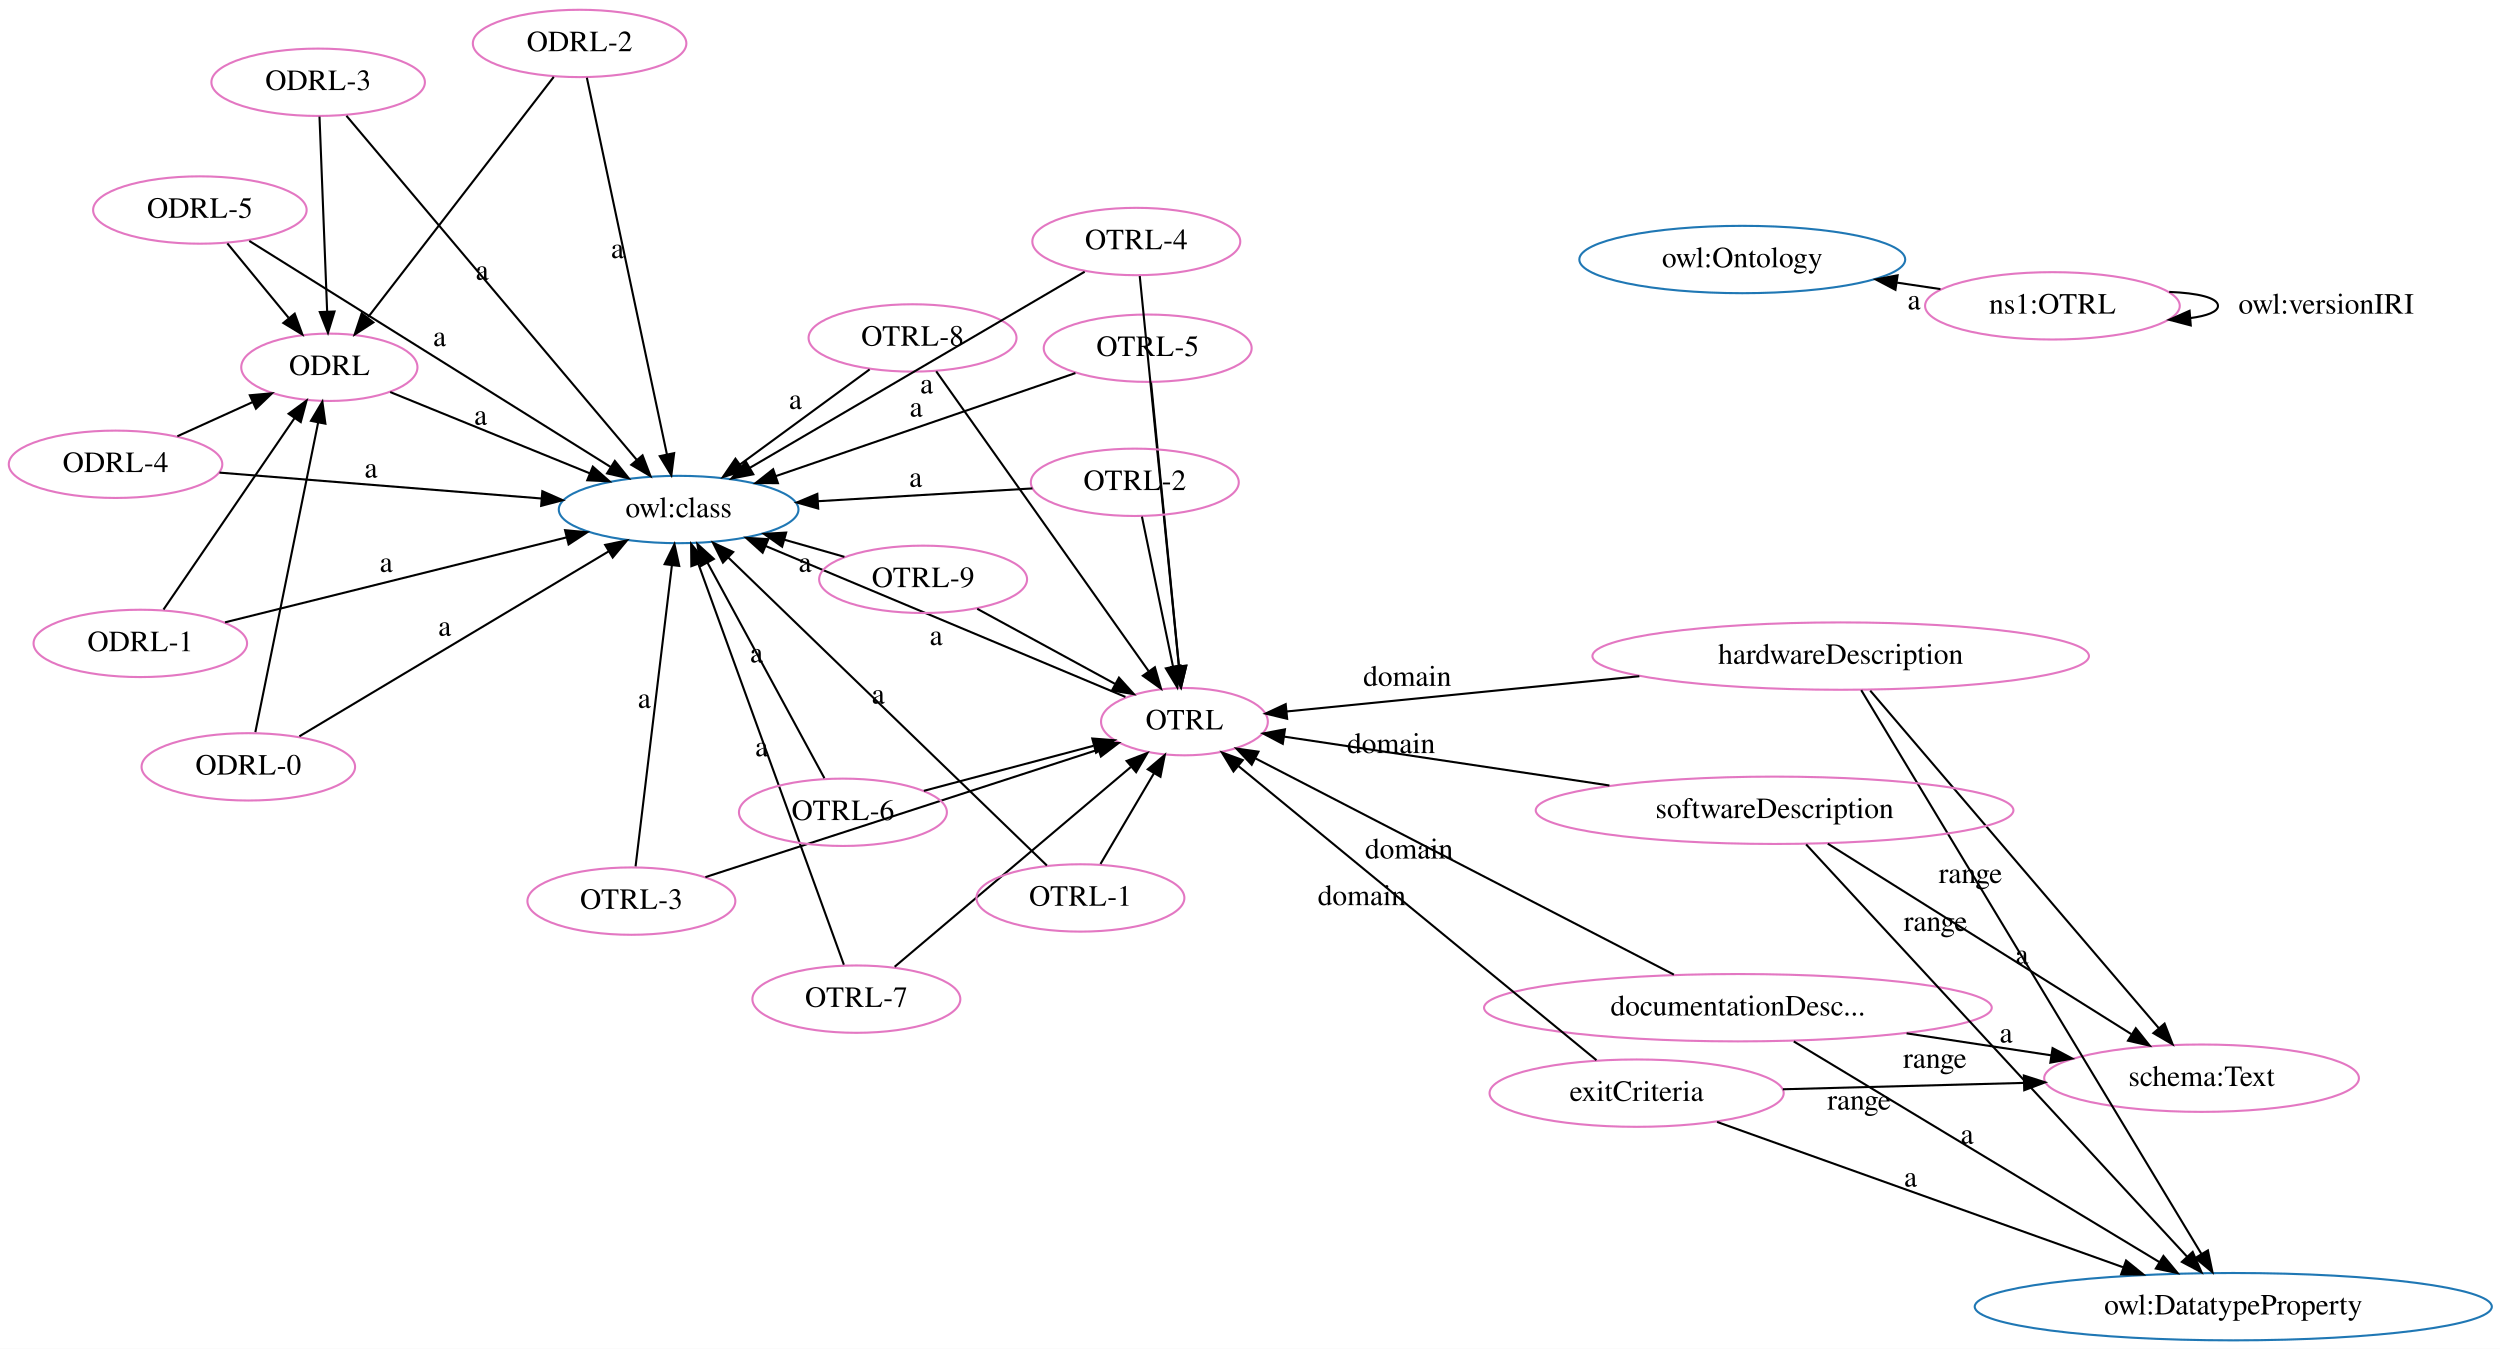
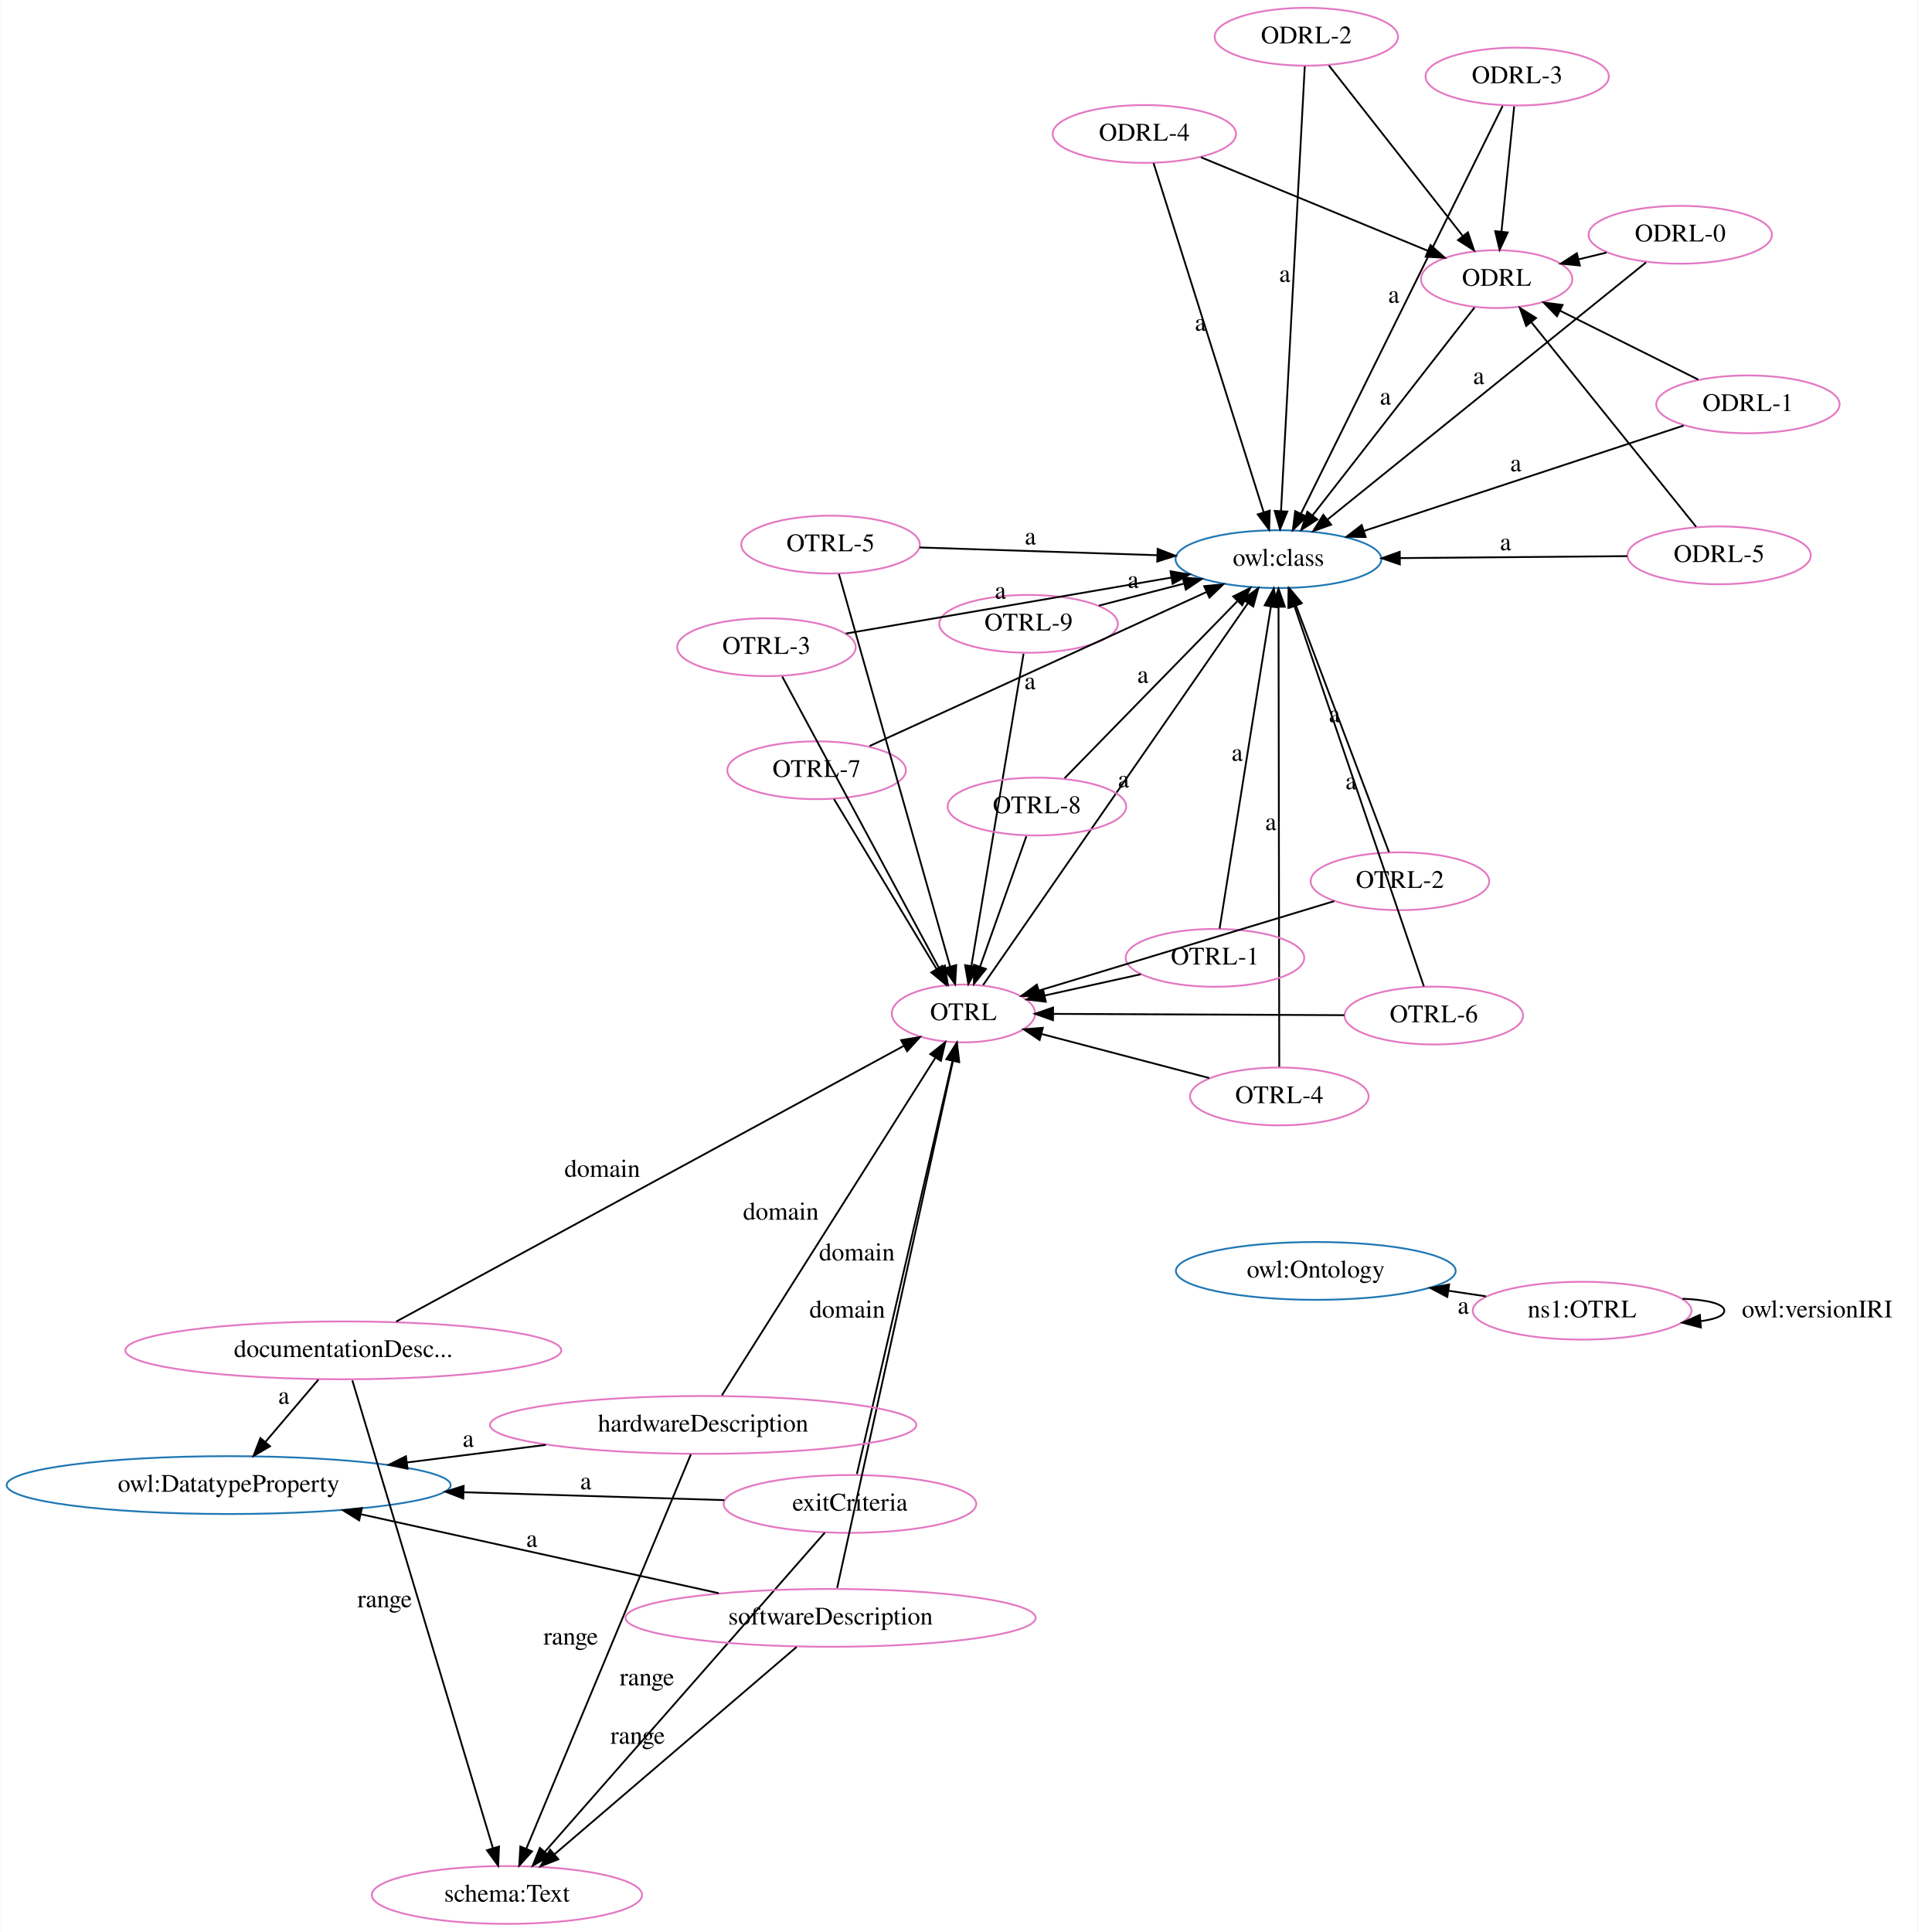
- <svg xmlns="http://www.w3.org/2000/svg" width="1190pt" height="642pt" viewBox="0.00 0.00 1190.00 642.00">
-   <g id="graph0" class="graph" transform="scale(1 1) rotate(0) translate(4 638)">
-     <polygon fill="white" stroke="transparent" points="-4,4 -4,-638 1186,-638 1186,4 -4,4" />
+ <svg xmlns="http://www.w3.org/2000/svg" width="1063pt" height="1071pt" viewBox="0.00 0.00 1062.76 1071.00">
+   <g id="graph0" class="graph" transform="scale(1 1) rotate(0) translate(4 1067)">
+     <polygon fill="white" stroke="transparent" points="-4,4 -4,-1067 1058.76,-1067 1058.76,4 -4,4" />
    <g id="node1" class="node">
-       <ellipse fill="none" stroke="#1f77b4" cx="319.03" cy="-395.47" rx="57.05" ry="16.03" />
-       <text text-anchor="middle" x="319.03" y="-391.77" font-family="Times,serif" font-size="14.00">owl:class</text>
+       <ellipse fill="none" stroke="#e377c2" cx="529.98" cy="-505.18" rx="39.7" ry="16.03" />
+       <text text-anchor="middle" x="529.98" y="-501.48" font-family="Times,serif" font-size="14.00">OTRL</text>
    </g>
    <g id="node2" class="node">
-       <ellipse fill="none" stroke="#1f77b4" cx="1059.04" cy="-16.02" rx="123.07" ry="16.03" />
-       <text text-anchor="middle" x="1059.04" y="-12.32" font-family="Times,serif" font-size="14.00">owl:DatatypeProperty</text>
+       <ellipse fill="none" stroke="#1f77b4" cx="704.62" cy="-757.04" rx="57.05" ry="16.03" />
+       <text text-anchor="middle" x="704.62" y="-753.34" font-family="Times,serif" font-size="14.00">owl:class</text>
+     </g>
+     <g id="edge16" class="edge">
+       <path fill="none" stroke="black" d="M540.9,-520.94C570.42,-563.51 651.93,-681.06 687.57,-732.46" />
+       <polygon fill="black" stroke="black" points="684.9,-734.74 693.47,-740.97 690.65,-730.75 684.9,-734.74" />
+       <text text-anchor="middle" x="618.74" y="-630.5" font-family="Times,serif" font-size="14.00">a</text>
    </g>
    <g id="node3" class="node">
-       <ellipse fill="none" stroke="#1f77b4" cx="825.32" cy="-514.47" rx="77.56" ry="16.03" />
-       <text text-anchor="middle" x="825.32" y="-510.77" font-family="Times,serif" font-size="14.00">owl:Ontology</text>
+       <ellipse fill="none" stroke="#1f77b4" cx="122.65" cy="-243.74" rx="123.07" ry="16.03" />
+       <text text-anchor="middle" x="122.65" y="-240.04" font-family="Times,serif" font-size="14.00">owl:DatatypeProperty</text>
    </g>
    <g id="node4" class="node">
-       <ellipse fill="none" stroke="#e377c2" cx="152.77" cy="-463.17" rx="41.94" ry="16.03" />
-       <text text-anchor="middle" x="152.77" y="-459.47" font-family="Times,serif" font-size="14.00">ODRL</text>
+       <ellipse fill="none" stroke="#e377c2" cx="825.58" cy="-912.27" rx="41.94" ry="16.03" />
+       <text text-anchor="middle" x="825.58" y="-908.57" font-family="Times,serif" font-size="14.00">ODRL</text>
+     </g>
+     <g id="edge14" class="edge">
+       <path fill="none" stroke="black" d="M813.31,-896.53C792.14,-869.36 748.6,-813.48 723.53,-781.31" />
+       <polygon fill="black" stroke="black" points="726.19,-779.02 717.28,-773.29 720.66,-783.32 726.19,-779.02" />
+       <text text-anchor="middle" x="763.92" y="-842.72" font-family="Times,serif" font-size="14.00">a</text>
+     </g>
+     <g id="node5" class="node">
+       <ellipse fill="none" stroke="#1f77b4" cx="725.32" cy="-362.47" rx="77.56" ry="16.03" />
+       <text text-anchor="middle" x="725.32" y="-358.77" font-family="Times,serif" font-size="14.00">owl:Ontology</text>
+     </g>
+     <g id="node6" class="node">
+       <ellipse fill="none" stroke="#e377c2" cx="467.08" cy="-233.29" rx="70.01" ry="16.03" />
+       <text text-anchor="middle" x="467.08" y="-229.59" font-family="Times,serif" font-size="14.00">exitCriteria</text>
+     </g>
+     <g id="edge29" class="edge">
+       <path fill="none" stroke="black" d="M470.92,-249.89C481.49,-295.6 511.1,-423.59 523.93,-479.03" />
+       <polygon fill="black" stroke="black" points="520.52,-479.85 526.19,-488.8 527.34,-478.27 520.52,-479.85" />
+       <text text-anchor="middle" x="470.92" y="-368.26" font-family="Times,serif" font-size="14.00">domain</text>
+     </g>
+     <g id="edge1" class="edge">
+       <path fill="none" stroke="black" d="M397.38,-235.41C355.91,-236.67 301.97,-238.3 252.88,-239.79" />
+       <polygon fill="black" stroke="black" points="252.7,-236.29 242.81,-240.1 252.91,-243.29 252.7,-236.29" />
+       <text text-anchor="middle" x="320.63" y="-241.4" font-family="Times,serif" font-size="14.00">a</text>
+     </g>
+     <g id="node8" class="node">
+       <ellipse fill="none" stroke="#e377c2" cx="276.93" cy="-16.53" rx="74.91" ry="16.03" />
+       <text text-anchor="middle" x="276.93" y="-12.83" font-family="Times,serif" font-size="14.00">schema:Text</text>
+     </g>
+     <g id="edge9" class="edge">
+       <path fill="none" stroke="black" d="M453.1,-217.36C420.08,-179.71 337.09,-85.11 297.97,-40.51" />
+       <polygon fill="black" stroke="black" points="300.42,-38 291.19,-32.79 295.16,-42.61 300.42,-38" />
+       <text text-anchor="middle" x="354.53" y="-132.73" font-family="Times,serif" font-size="14.00">range</text>
+     </g>
+     <g id="node7" class="node">
+       <ellipse fill="none" stroke="#e377c2" cx="927.37" cy="-936.85" rx="50.82" ry="16.03" />
+       <text text-anchor="middle" x="927.37" y="-933.15" font-family="Times,serif" font-size="14.00">ODRL-0</text>
+     </g>
+     <g id="edge2" class="edge">
+       <path fill="none" stroke="black" d="M908.38,-921.52C868.86,-889.62 777.66,-816 731.88,-779.04" />
+       <polygon fill="black" stroke="black" points="733.86,-776.14 723.88,-772.59 729.46,-781.59 733.86,-776.14" />
+       <text text-anchor="middle" x="815.63" y="-854.08" font-family="Times,serif" font-size="14.00">a</text>
+     </g>
+     <g id="edge22" class="edge">
+       <path fill="none" stroke="black" d="M886.55,-926.99C881.43,-925.76 876.16,-924.49 870.98,-923.23" />
+       <polygon fill="black" stroke="black" points="871.69,-919.81 861.15,-920.86 870.05,-926.61 871.69,-919.81" />
+     </g>
+     <g id="node9" class="node">
+       <ellipse fill="none" stroke="#e377c2" cx="705.1" cy="-459.19" rx="49.49" ry="16.03" />
+       <text text-anchor="middle" x="705.1" y="-455.49" font-family="Times,serif" font-size="14.00">OTRL-4</text>
+     </g>
+     <g id="edge37" class="edge">
+       <path fill="none" stroke="black" d="M666.23,-469.4C638.65,-476.64 601.62,-486.37 573.12,-493.85" />
+       <polygon fill="black" stroke="black" points="572.21,-490.47 563.42,-496.4 573.99,-497.24 572.21,-490.47" />
+     </g>
+     <g id="edge3" class="edge">
+       <path fill="none" stroke="black" d="M705.07,-475.63C704.99,-524.65 704.76,-670.16 704.66,-730.43" />
+       <polygon fill="black" stroke="black" points="701.16,-730.65 704.65,-740.65 708.16,-730.66 701.16,-730.65" />
+       <text text-anchor="middle" x="700.37" y="-606.83" font-family="Times,serif" font-size="14.00">a</text>
+     </g>
+     <g id="node10" class="node">
+       <ellipse fill="none" stroke="#e377c2" cx="669.42" cy="-536.01" rx="49.49" ry="16.03" />
+       <text text-anchor="middle" x="669.42" y="-532.31" font-family="Times,serif" font-size="14.00">OTRL-1</text>
+     </g>
+     <g id="edge13" class="edge">
+       <path fill="none" stroke="black" d="M628.33,-526.93C611.54,-523.21 592.07,-518.91 574.91,-515.12" />
+       <polygon fill="black" stroke="black" points="575.63,-511.69 565.11,-512.95 574.12,-518.53 575.63,-511.69" />
+     </g>
+     <g id="edge27" class="edge">
+       <path fill="none" stroke="black" d="M672,-552.26C678.03,-590.1 693.05,-684.38 700.41,-730.62" />
+       <polygon fill="black" stroke="black" points="697,-731.44 702.03,-740.76 703.91,-730.34 697,-731.44" />
+       <text text-anchor="middle" x="681.71" y="-645.24" font-family="Times,serif" font-size="14.00">a</text>
+     </g>
+     <g id="node11" class="node">
+       <ellipse fill="none" stroke="#e377c2" cx="964.88" cy="-842.85" rx="50.82" ry="16.03" />
+       <text text-anchor="middle" x="964.88" y="-839.15" font-family="Times,serif" font-size="14.00">ODRL-1</text>
+     </g>
+     <g id="edge28" class="edge">
+       <path fill="none" stroke="black" d="M929.24,-831.09C883.3,-815.95 803.26,-789.56 752.17,-772.72" />
+       <polygon fill="black" stroke="black" points="752.95,-769.29 742.36,-769.48 750.76,-775.94 752.95,-769.29" />
+       <text text-anchor="middle" x="836.2" y="-805.71" font-family="Times,serif" font-size="14.00">a</text>
+     </g>
+     <g id="edge45" class="edge">
+       <path fill="none" stroke="black" d="M937.36,-856.56C915.38,-867.52 884.43,-882.94 860.67,-894.78" />
+       <polygon fill="black" stroke="black" points="859.02,-891.69 851.63,-899.29 862.14,-897.96 859.02,-891.69" />
+     </g>
+     <g id="node12" class="node">
+       <ellipse fill="none" stroke="#e377c2" cx="566.09" cy="-721.17" rx="49.49" ry="16.03" />
+       <text text-anchor="middle" x="566.09" y="-717.47" font-family="Times,serif" font-size="14.00">OTRL-9</text>
+     </g>
+     <g id="edge17" class="edge">
+       <path fill="none" stroke="black" d="M563.31,-704.58C557.08,-667.27 541.9,-576.49 534.37,-531.44" />
+       <polygon fill="black" stroke="black" points="537.81,-530.82 532.71,-521.53 530.91,-531.97 537.81,-530.82" />
+     </g>
+     <g id="edge31" class="edge">
+       <path fill="none" stroke="black" d="M605.04,-731.26C619.62,-735.03 636.42,-739.38 652.03,-743.42" />
+       <polygon fill="black" stroke="black" points="651.51,-746.9 662.07,-746.02 653.27,-740.13 651.51,-746.9" />
+       <text text-anchor="middle" x="624.04" y="-741.14" font-family="Times,serif" font-size="14.00">a</text>
+     </g>
+     <g id="node13" class="node">
+       <ellipse fill="none" stroke="#e377c2" cx="872.95" cy="-340.42" rx="60.62" ry="16.03" />
+       <text text-anchor="middle" x="872.95" y="-336.72" font-family="Times,serif" font-size="14.00">ns1:OTRL</text>
+     </g>
+     <g id="edge8" class="edge">
+       <path fill="none" stroke="black" d="M819.65,-348.38C812.94,-349.38 805.98,-350.42 799.02,-351.46" />
+       <polygon fill="black" stroke="black" points="798.22,-348.04 788.85,-352.98 799.26,-354.96 798.22,-348.04" />
+       <text text-anchor="middle" x="807.08" y="-338.72" font-family="Times,serif" font-size="14.00">a</text>
+     </g>
+     <g id="edge11" class="edge">
+       <path fill="none" stroke="black" d="M928.55,-347.05C941.89,-346.53 951.76,-344.32 951.76,-340.42 951.76,-337.58 946.55,-335.64 938.58,-334.59" />
+       <polygon fill="black" stroke="black" points="938.8,-331.1 928.55,-333.78 938.24,-338.07 938.8,-331.1" />
+       <text text-anchor="middle" x="1003.26" y="-336.72" font-family="Times,serif" font-size="14.00">owl:versionIRI</text>
+     </g>
+     <g id="node14" class="node">
+       <ellipse fill="none" stroke="#e377c2" cx="630.28" cy="-992.74" rx="50.82" ry="16.03" />
+       <text text-anchor="middle" x="630.28" y="-989.04" font-family="Times,serif" font-size="14.00">ODRL-4</text>
+     </g>
+     <g id="edge34" class="edge">
+       <path fill="none" stroke="black" d="M635.39,-976.54C648.04,-936.43 680.92,-832.19 696.37,-783.2" />
+       <polygon fill="black" stroke="black" points="699.8,-783.94 699.47,-773.35 693.13,-781.84 699.8,-783.94" />
+       <text text-anchor="middle" x="661.38" y="-883.67" font-family="Times,serif" font-size="14.00">a</text>
+     </g>
+     <g id="edge20" class="edge">
+       <path fill="none" stroke="black" d="M661.65,-979.81C695.9,-965.7 750.74,-943.11 787.44,-927.98" />
+       <polygon fill="black" stroke="black" points="788.91,-931.16 796.82,-924.12 786.24,-924.69 788.91,-931.16" />
+     </g>
+     <g id="node15" class="node">
+       <ellipse fill="none" stroke="#e377c2" cx="771.96" cy="-578.49" rx="49.49" ry="16.03" />
+       <text text-anchor="middle" x="771.96" y="-574.79" font-family="Times,serif" font-size="14.00">OTRL-2</text>
+     </g>
+     <g id="edge43" class="edge">
+       <path fill="none" stroke="black" d="M735.47,-567.44C691.56,-554.13 617.98,-531.84 571.81,-517.86" />
+       <polygon fill="black" stroke="black" points="572.7,-514.47 562.11,-514.92 570.67,-521.17 572.7,-514.47" />
+     </g>
+     <g id="edge10" class="edge">
+       <path fill="none" stroke="black" d="M765.87,-594.65C754.18,-625.64 728.52,-693.68 714.4,-731.1" />
+       <polygon fill="black" stroke="black" points="711,-730.2 710.75,-740.79 717.55,-732.67 711,-730.2" />
+       <text text-anchor="middle" x="735.64" y="-666.68" font-family="Times,serif" font-size="14.00">a</text>
+     </g>
+     <g id="node16" class="node">
+       <ellipse fill="none" stroke="#e377c2" cx="570.71" cy="-619.89" rx="49.49" ry="16.03" />
+       <text text-anchor="middle" x="570.71" y="-616.19" font-family="Times,serif" font-size="14.00">OTRL-8</text>
+     </g>
+     <g id="edge23" class="edge">
+       <path fill="none" stroke="black" d="M564.87,-603.45C558.16,-584.55 547.05,-553.25 539.17,-531.06" />
+       <polygon fill="black" stroke="black" points="542.45,-529.84 535.8,-521.59 535.85,-532.18 542.45,-529.84" />
+     </g>
+     <g id="edge12" class="edge">
+       <path fill="none" stroke="black" d="M586.07,-635.62C609.56,-659.68 654.53,-705.74 681.83,-733.7" />
+       <polygon fill="black" stroke="black" points="679.53,-736.36 689.02,-741.07 684.54,-731.47 679.53,-736.36" />
+       <text text-anchor="middle" x="629.45" y="-688.46" font-family="Times,serif" font-size="14.00">a</text>
+     </g>
+     <g id="node17" class="node">
+       <ellipse fill="none" stroke="#e377c2" cx="836.98" cy="-1024.57" rx="50.82" ry="16.03" />
+       <text text-anchor="middle" x="836.98" y="-1020.87" font-family="Times,serif" font-size="14.00">ODRL-3</text>
+     </g>
+     <g id="edge36" class="edge">
+       <path fill="none" stroke="black" d="M828.9,-1008.24C806.6,-963.17 744.08,-836.8 717.18,-782.44" />
+       <polygon fill="black" stroke="black" points="720.17,-780.57 712.59,-773.16 713.89,-783.67 720.17,-780.57" />
+       <text text-anchor="middle" x="768.54" y="-899.14" font-family="Times,serif" font-size="14.00">a</text>
+     </g>
+     <g id="edge40" class="edge">
+       <path fill="none" stroke="black" d="M835.3,-1008C833.44,-989.73 830.43,-960.09 828.25,-938.63" />
+       <polygon fill="black" stroke="black" points="831.72,-938.14 827.23,-928.54 824.76,-938.85 831.72,-938.14" />
+     </g>
+     <g id="node18" class="node">
+       <ellipse fill="none" stroke="#e377c2" cx="456.33" cy="-170.14" rx="113.69" ry="16.03" />
+       <text text-anchor="middle" x="456.33" y="-166.44" font-family="Times,serif" font-size="14.00">softwareDescription</text>
+     </g>
+     <g id="edge5" class="edge">
+       <path fill="none" stroke="black" d="M459.98,-186.75C471.89,-240.91 509.64,-412.66 524.18,-478.83" />
+       <polygon fill="black" stroke="black" points="520.82,-479.85 526.39,-488.86 527.66,-478.35 520.82,-479.85" />
+       <text text-anchor="middle" x="465.58" y="-336.59" font-family="Times,serif" font-size="14.00">domain</text>
+     </g>
+     <g id="edge15" class="edge">
+       <path fill="none" stroke="black" d="M394.35,-183.81C338.23,-196.19 255.49,-214.44 196.07,-227.55" />
+       <polygon fill="black" stroke="black" points="195.01,-224.19 186,-229.77 196.52,-231.03 195.01,-224.19" />
+       <text text-anchor="middle" x="290.71" y="-209.48" font-family="Times,serif" font-size="14.00">a</text>
+     </g>
+     <g id="edge35" class="edge">
+       <path fill="none" stroke="black" d="M437.47,-153.99C405.35,-126.49 339.98,-70.51 303.33,-39.14" />
+       <polygon fill="black" stroke="black" points="305.41,-36.31 295.54,-32.46 300.86,-41.63 305.41,-36.31" />
+       <text text-anchor="middle" x="349.4" y="-100.36" font-family="Times,serif" font-size="14.00">range</text>
+     </g>
+     <g id="node19" class="node">
+       <ellipse fill="none" stroke="#e377c2" cx="385.7" cy="-277.1" rx="118.17" ry="16.03" />
+       <text text-anchor="middle" x="385.7" y="-273.4" font-family="Times,serif" font-size="14.00">hardwareDescription</text>
+     </g>
+     <g id="edge32" class="edge">
+       <path fill="none" stroke="black" d="M396.07,-293.5C421.09,-333.05 484.85,-433.84 514.44,-480.63" />
+       <polygon fill="black" stroke="black" points="511.58,-482.65 519.89,-489.23 517.5,-478.91 511.58,-482.65" />
+       <text text-anchor="middle" x="428.76" y="-390.87" font-family="Times,serif" font-size="14.00">domain</text>
    </g>
    <g id="edge38" class="edge">
-       <path fill="none" stroke="black" d="M181.73,-451.38C208,-440.68 247.07,-424.77 276.82,-412.66" />
-       <polygon fill="black" stroke="black" points="278.18,-415.88 286.12,-408.87 275.54,-409.4 278.18,-415.88" />
-       <text text-anchor="middle" x="224.77" y="-435.82" font-family="Times,serif" font-size="14.00">a</text>
-     </g>
-     <g id="node5" class="node">
-       <ellipse fill="none" stroke="#e377c2" cx="559.79" cy="-294.49" rx="39.7" ry="16.03" />
-       <text text-anchor="middle" x="559.79" y="-290.79" font-family="Times,serif" font-size="14.00">OTRL</text>
+       <path fill="none" stroke="black" d="M298.47,-266.04C273.78,-262.91 246.74,-259.48 221.42,-256.27" />
+       <polygon fill="black" stroke="black" points="221.8,-252.79 211.44,-255 220.92,-259.73 221.8,-252.79" />
+       <text text-anchor="middle" x="255.45" y="-264.95" font-family="Times,serif" font-size="14.00">a</text>
+     </g>
+     <g id="edge26" class="edge">
+       <path fill="none" stroke="black" d="M378.89,-260.8C360.54,-216.84 309.92,-95.56 287.67,-42.25" />
+       <polygon fill="black" stroke="black" points="290.82,-40.7 283.73,-32.82 284.36,-43.4 290.82,-40.7" />
+       <text text-anchor="middle" x="312.28" y="-155.32" font-family="Times,serif" font-size="14.00">range</text>
+     </g>
+     <g id="node20" class="node">
+       <ellipse fill="none" stroke="#e377c2" cx="448.58" cy="-640.01" rx="49.49" ry="16.03" />
+       <text text-anchor="middle" x="448.58" y="-636.31" font-family="Times,serif" font-size="14.00">OTRL-7</text>
+     </g>
+     <g id="edge6" class="edge">
+       <path fill="none" stroke="black" d="M458.23,-624.02C472.31,-600.7 498.58,-557.19 515.12,-529.78" />
+       <polygon fill="black" stroke="black" points="518.16,-531.53 520.33,-521.16 512.17,-527.91 518.16,-531.53" />
+     </g>
+     <g id="edge19" class="edge">
+       <path fill="none" stroke="black" d="M477.95,-653.44C523.95,-674.46 613.07,-715.19 664.8,-738.84" />
+       <polygon fill="black" stroke="black" points="663.45,-742.07 674,-743.05 666.36,-735.71 663.45,-742.07" />
+       <text text-anchor="middle" x="566.87" y="-684.94" font-family="Times,serif" font-size="14.00">a</text>
+     </g>
+     <g id="node21" class="node">
+       <ellipse fill="none" stroke="#e377c2" cx="420.78" cy="-708.22" rx="49.49" ry="16.03" />
+       <text text-anchor="middle" x="420.78" y="-704.52" font-family="Times,serif" font-size="14.00">OTRL-3</text>
+     </g>
+     <g id="edge18" class="edge">
+       <path fill="none" stroke="black" d="M429.53,-691.95C448.55,-656.59 493.75,-572.55 516.46,-530.32" />
+       <polygon fill="black" stroke="black" points="519.68,-531.72 521.33,-521.25 513.52,-528.4 519.68,-531.72" />
+     </g>
+     <g id="edge41" class="edge">
+       <path fill="none" stroke="black" d="M464.82,-715.79C513.24,-724.12 591.3,-737.55 645.13,-746.81" />
+       <polygon fill="black" stroke="black" points="644.78,-750.3 655.22,-748.54 645.96,-743.4 644.78,-750.3" />
+       <text text-anchor="middle" x="550.47" y="-735.1" font-family="Times,serif" font-size="14.00">a</text>
+     </g>
+     <g id="node22" class="node">
+       <ellipse fill="none" stroke="#e377c2" cx="456.32" cy="-765.11" rx="49.49" ry="16.03" />
+       <text text-anchor="middle" x="456.32" y="-761.41" font-family="Times,serif" font-size="14.00">OTRL-5</text>
+     </g>
+     <g id="edge42" class="edge">
+       <path fill="none" stroke="black" d="M460.93,-748.85C473.33,-705.09 507.49,-584.53 522.61,-531.17" />
+       <polygon fill="black" stroke="black" points="526.01,-532.01 525.37,-521.44 519.28,-530.1 526.01,-532.01" />
+     </g>
+     <g id="edge44" class="edge">
+       <path fill="none" stroke="black" d="M505.67,-763.51C543.43,-762.28 595.91,-760.58 637.49,-759.22" />
+       <polygon fill="black" stroke="black" points="637.65,-762.72 647.53,-758.9 637.43,-755.72 637.65,-762.72" />
+       <text text-anchor="middle" x="567.08" y="-765.17" font-family="Times,serif" font-size="14.00">a</text>
+     </g>
+     <g id="node23" class="node">
+       <ellipse fill="none" stroke="#e377c2" cx="790.75" cy="-504.02" rx="49.49" ry="16.03" />
+       <text text-anchor="middle" x="790.75" y="-500.32" font-family="Times,serif" font-size="14.00">OTRL-6</text>
+     </g>
+     <g id="edge39" class="edge">
+       <path fill="none" stroke="black" d="M741.09,-504.24C694.79,-504.45 626.1,-504.76 579.76,-504.96" />
+       <polygon fill="black" stroke="black" points="579.64,-501.46 569.65,-505.01 579.67,-508.46 579.64,-501.46" />
    </g>
    <g id="edge21" class="edge">
-       <path fill="none" stroke="black" d="M531.7,-306.27C489.48,-323.97 409.43,-357.55 360.49,-378.08" />
-       <polygon fill="black" stroke="black" points="359.01,-374.91 351.14,-382 361.71,-381.36 359.01,-374.91" />
-       <text text-anchor="middle" x="441.59" y="-330.97" font-family="Times,serif" font-size="14.00">a</text>
-     </g>
-     <g id="node6" class="node">
-       <ellipse fill="none" stroke="#e377c2" cx="403.63" cy="-162.41" rx="49.49" ry="16.03" />
-       <text text-anchor="middle" x="403.63" y="-158.71" font-family="Times,serif" font-size="14.00">OTRL-7</text>
+       <path fill="none" stroke="black" d="M785.23,-520.23C770.68,-562.98 731.18,-679.01 713.45,-731.11" />
+       <polygon fill="black" stroke="black" points="710.11,-730.04 710.2,-740.64 716.74,-732.3 710.11,-730.04" />
+       <text text-anchor="middle" x="744.84" y="-629.47" font-family="Times,serif" font-size="14.00">a</text>
+     </g>
+     <g id="node24" class="node">
+       <ellipse fill="none" stroke="#e377c2" cx="948.91" cy="-759.15" rx="50.82" ry="16.03" />
+       <text text-anchor="middle" x="948.91" y="-755.45" font-family="Times,serif" font-size="14.00">ODRL-5</text>
+     </g>
+     <g id="edge24" class="edge">
+       <path fill="none" stroke="black" d="M897.99,-758.71C861.46,-758.39 811.86,-757.96 772.04,-757.62" />
+       <polygon fill="black" stroke="black" points="771.91,-754.12 761.88,-757.53 771.85,-761.12 771.91,-754.12" />
+       <text text-anchor="middle" x="830.52" y="-761.96" font-family="Times,serif" font-size="14.00">a</text>
+     </g>
+     <g id="edge30" class="edge">
+       <path fill="none" stroke="black" d="M936.17,-774.96C914.48,-801.89 870.23,-856.82 844.77,-888.44" />
+       <polygon fill="black" stroke="black" points="841.97,-886.33 838.43,-896.32 847.42,-890.72 841.97,-886.33" />
+     </g>
+     <g id="node25" class="node">
+       <ellipse fill="none" stroke="#e377c2" cx="720.09" cy="-1046.63" rx="50.82" ry="16.03" />
+       <text text-anchor="middle" x="720.09" y="-1042.93" font-family="Times,serif" font-size="14.00">ODRL-2</text>
    </g>
    <g id="edge25" class="edge">
-       <path fill="none" stroke="black" d="M397.68,-178.8C383.18,-218.75 345.91,-321.41 328.39,-369.67" />
-       <polygon fill="black" stroke="black" points="325.09,-368.51 324.97,-379.1 331.67,-370.9 325.09,-368.51" />
-       <text text-anchor="middle" x="358.54" y="-278.03" font-family="Times,serif" font-size="14.00">a</text>
-     </g>
-     <g id="edge6" class="edge">
-       <path fill="none" stroke="black" d="M421.85,-177.82C449.62,-201.3 502.63,-246.14 534.24,-272.88" />
-       <polygon fill="black" stroke="black" points="532.27,-275.79 542.16,-279.58 536.79,-270.45 532.27,-275.79" />
-     </g>
-     <g id="node7" class="node">
-       <ellipse fill="none" stroke="#e377c2" cx="435.4" cy="-362.24" rx="49.49" ry="16.03" />
-       <text text-anchor="middle" x="435.4" y="-358.54" font-family="Times,serif" font-size="14.00">OTRL-9</text>
-     </g>
-     <g id="edge26" class="edge">
-       <path fill="none" stroke="black" d="M397.94,-372.94C388.86,-375.53 379.02,-378.34 369.45,-381.07" />
-       <polygon fill="black" stroke="black" points="368.29,-377.76 359.64,-383.88 370.21,-384.5 368.29,-377.76" />
-       <text text-anchor="middle" x="379.19" y="-365.81" font-family="Times,serif" font-size="14.00">a</text>
-     </g>
-     <g id="edge18" class="edge">
-       <path fill="none" stroke="black" d="M461.17,-348.2C480.18,-337.85 506.19,-323.68 526.73,-312.49" />
-       <polygon fill="black" stroke="black" points="528.63,-315.44 535.73,-307.59 525.28,-309.3 528.63,-315.44" />
-     </g>
-     <g id="node8" class="node">
-       <ellipse fill="none" stroke="#e377c2" cx="823.24" cy="-158.33" rx="120.83" ry="16.03" />
-       <text text-anchor="middle" x="823.24" y="-154.63" font-family="Times,serif" font-size="14.00">documentationDesc...</text>
-     </g>
-     <g id="edge27" class="edge">
-       <path fill="none" stroke="black" d="M849.83,-142.28C892.49,-116.54 976.24,-65.99 1023.82,-37.27" />
-       <polygon fill="black" stroke="black" points="1025.79,-40.17 1032.55,-32.01 1022.18,-34.18 1025.79,-40.17" />
-       <text text-anchor="middle" x="932.32" y="-93.58" font-family="Times,serif" font-size="14.00">a</text>
-     </g>
-     <g id="edge32" class="edge">
-       <path fill="none" stroke="black" d="M792.76,-174.08C743.16,-199.72 645.33,-250.28 593.63,-276.99" />
-       <polygon fill="black" stroke="black" points="591.82,-273.99 584.54,-281.69 595.03,-280.21 591.82,-273.99" />
-       <text text-anchor="middle" x="666.7" y="-229.34" font-family="Times,serif" font-size="14.00">domain</text>
-     </g>
-     <g id="node17" class="node">
-       <ellipse fill="none" stroke="#e377c2" cx="1043.94" cy="-124.78" rx="74.91" ry="16.03" />
-       <text text-anchor="middle" x="1043.94" y="-121.08" font-family="Times,serif" font-size="14.00">schema:Text</text>
-     </g>
-     <g id="edge20" class="edge">
-       <path fill="none" stroke="black" d="M903.54,-146.12C926.09,-142.7 950.46,-138.99 972.46,-135.65" />
-       <polygon fill="black" stroke="black" points="973.03,-139.1 982.39,-134.14 971.97,-132.18 973.03,-139.1" />
-       <text text-anchor="middle" x="917" y="-129.69" font-family="Times,serif" font-size="14.00">range</text>
-     </g>
-     <g id="node9" class="node">
-       <ellipse fill="none" stroke="#e377c2" cx="51" cy="-417" rx="50.82" ry="16.03" />
-       <text text-anchor="middle" x="51" y="-413.3" font-family="Times,serif" font-size="14.00">ODRL-4</text>
-     </g>
-     <g id="edge28" class="edge">
-       <path fill="none" stroke="black" d="M100.47,-413.03C143.59,-409.56 206.45,-404.51 253.7,-400.72" />
-       <polygon fill="black" stroke="black" points="254.15,-404.19 263.84,-399.9 253.59,-397.22 254.15,-404.19" />
-       <text text-anchor="middle" x="172.59" y="-410.67" font-family="Times,serif" font-size="14.00">a</text>
-     </g>
-     <g id="edge24" class="edge">
-       <path fill="none" stroke="black" d="M80.43,-430.35C91.64,-435.44 104.55,-441.3 116.33,-446.64" />
-       <polygon fill="black" stroke="black" points="114.93,-449.85 125.49,-450.79 117.83,-443.47 114.93,-449.85" />
-     </g>
-     <g id="node10" class="node">
-       <ellipse fill="none" stroke="#e377c2" cx="62.79" cy="-331.74" rx="50.82" ry="16.03" />
-       <text text-anchor="middle" x="62.79" y="-328.04" font-family="Times,serif" font-size="14.00">ODRL-1</text>
-     </g>
-     <g id="edge2" class="edge">
-       <path fill="none" stroke="black" d="M103.11,-341.77C146.93,-352.66 217.14,-370.13 265.54,-382.17" />
-       <polygon fill="black" stroke="black" points="264.97,-385.63 275.52,-384.65 266.66,-378.84 264.97,-385.63" />
-       <text text-anchor="middle" x="179.82" y="-365.77" font-family="Times,serif" font-size="14.00">a</text>
-     </g>
-     <g id="edge10" class="edge">
-       <path fill="none" stroke="black" d="M73.82,-347.85C89.42,-370.64 118.04,-412.45 136.2,-438.97" />
-       <polygon fill="black" stroke="black" points="133.39,-441.06 141.92,-447.33 139.16,-437.1 133.39,-441.06" />
-     </g>
-     <g id="node11" class="node">
-       <ellipse fill="none" stroke="#e377c2" cx="872.17" cy="-325.7" rx="118.17" ry="16.03" />
-       <text text-anchor="middle" x="872.17" y="-322" font-family="Times,serif" font-size="14.00">hardwareDescription</text>
-     </g>
-     <g id="edge3" class="edge">
-       <path fill="none" stroke="black" d="M881.95,-309.48C912.6,-258.7 1006.88,-102.46 1043.89,-41.11" />
-       <polygon fill="black" stroke="black" points="1046.96,-42.81 1049.13,-32.44 1040.96,-39.2 1046.96,-42.81" />
-       <text text-anchor="middle" x="958.42" y="-179.1" font-family="Times,serif" font-size="14.00">a</text>
-     </g>
-     <g id="edge43" class="edge">
-       <path fill="none" stroke="black" d="M776.32,-316.12C720.75,-310.57 653.13,-303.81 608.4,-299.34" />
-       <polygon fill="black" stroke="black" points="608.68,-295.85 598.38,-298.34 607.99,-302.82 608.68,-295.85" />
-       <text text-anchor="middle" x="665.86" y="-311.53" font-family="Times,serif" font-size="14.00">domain</text>
+       <path fill="none" stroke="black" d="M719.21,-1030.23C716.66,-982.36 709.18,-842.48 706.04,-783.63" />
+       <polygon fill="black" stroke="black" points="709.53,-783.42 705.5,-773.62 702.54,-783.79 709.53,-783.42" />
+       <text text-anchor="middle" x="708.13" y="-910.73" font-family="Times,serif" font-size="14.00">a</text>
+     </g>
+     <g id="edge7" class="edge">
+       <path fill="none" stroke="black" d="M732.6,-1030.69C751,-1007.26 785.48,-963.34 806.89,-936.08" />
+       <polygon fill="black" stroke="black" points="809.66,-938.22 813.08,-928.19 804.15,-933.89 809.66,-938.22" />
+     </g>
+     <g id="node26" class="node">
+       <ellipse fill="none" stroke="#e377c2" cx="186.2" cy="-318.44" rx="120.83" ry="16.03" />
+       <text text-anchor="middle" x="186.2" y="-314.74" font-family="Times,serif" font-size="14.00">documentationDesc...</text>
+     </g>
+     <g id="edge4" class="edge">
+       <path fill="none" stroke="black" d="M215.51,-334.37C279.25,-368.99 430.09,-450.93 497.02,-487.28" />
+       <polygon fill="black" stroke="black" points="495.43,-490.4 505.88,-492.1 498.77,-484.25 495.43,-490.4" />
+       <text text-anchor="middle" x="329.76" y="-414.62" font-family="Times,serif" font-size="14.00">domain</text>
    </g>
    <g id="edge46" class="edge">
-       <path fill="none" stroke="black" d="M886.23,-309.26C916.57,-273.76 988.33,-189.83 1023.62,-148.55" />
-       <polygon fill="black" stroke="black" points="1026.33,-150.77 1030.17,-140.89 1021.01,-146.22 1026.33,-150.77" />
-       <text text-anchor="middle" x="933.92" y="-217.7" font-family="Times,serif" font-size="14.00">range</text>
-     </g>
-     <g id="node12" class="node">
-       <ellipse fill="none" stroke="#e377c2" cx="775.03" cy="-117.66" rx="70.01" ry="16.03" />
-       <text text-anchor="middle" x="775.03" y="-113.96" font-family="Times,serif" font-size="14.00">exitCriteria</text>
-     </g>
-     <g id="edge4" class="edge">
-       <path fill="none" stroke="black" d="M813.33,-103.95C863.18,-86.11 950.52,-54.85 1006.52,-34.81" />
-       <polygon fill="black" stroke="black" points="1008.02,-37.99 1016.25,-31.33 1005.66,-31.4 1008.02,-37.99" />
-       <text text-anchor="middle" x="905.42" y="-73.18" font-family="Times,serif" font-size="14.00">a</text>
-     </g>
-     <g id="edge44" class="edge">
-       <path fill="none" stroke="black" d="M755.92,-133.35C717.17,-165.19 629.26,-237.41 585.51,-273.35" />
-       <polygon fill="black" stroke="black" points="583.13,-270.78 577.63,-279.83 587.58,-276.18 583.13,-270.78" />
-       <text text-anchor="middle" x="644.22" y="-207.15" font-family="Times,serif" font-size="14.00">domain</text>
-     </g>
-     <g id="edge35" class="edge">
-       <path fill="none" stroke="black" d="M844.63,-119.51C879.62,-120.43 922.32,-121.56 959.21,-122.54" />
-       <polygon fill="black" stroke="black" points="959.36,-126.05 969.45,-122.81 959.54,-119.05 959.36,-126.05" />
-       <text text-anchor="middle" x="880.92" y="-109.82" font-family="Times,serif" font-size="14.00">range</text>
-     </g>
-     <g id="node13" class="node">
-       <ellipse fill="none" stroke="#e377c2" cx="430.37" cy="-477.14" rx="49.49" ry="16.03" />
-       <text text-anchor="middle" x="430.37" y="-473.44" font-family="Times,serif" font-size="14.00">OTRL-8</text>
-     </g>
-     <g id="edge30" class="edge">
-       <path fill="none" stroke="black" d="M409.95,-462.16C392.67,-449.48 367.69,-431.16 348.28,-416.93" />
-       <polygon fill="black" stroke="black" points="350.21,-414 340.08,-410.91 346.07,-419.65 350.21,-414" />
-       <text text-anchor="middle" x="374.62" y="-443.34" font-family="Times,serif" font-size="14.00">a</text>
-     </g>
-     <g id="edge7" class="edge">
-       <path fill="none" stroke="black" d="M441.63,-461.25C464.35,-429.19 515.79,-356.59 542.68,-318.63" />
-       <polygon fill="black" stroke="black" points="545.72,-320.39 548.65,-310.21 540.01,-316.34 545.72,-320.39" />
-     </g>
-     <g id="node14" class="node">
-       <ellipse fill="none" stroke="#e377c2" cx="296.54" cy="-209.07" rx="49.49" ry="16.03" />
-       <text text-anchor="middle" x="296.54" y="-205.37" font-family="Times,serif" font-size="14.00">OTRL-3</text>
-     </g>
-     <g id="edge31" class="edge">
-       <path fill="none" stroke="black" d="M298.53,-225.61C302.44,-257.95 311.1,-329.77 315.82,-368.87" />
-       <polygon fill="black" stroke="black" points="312.36,-369.46 317.04,-378.97 319.31,-368.62 312.36,-369.46" />
-       <text text-anchor="middle" x="302.68" y="-301.04" font-family="Times,serif" font-size="14.00">a</text>
-     </g>
-     <g id="edge36" class="edge">
-       <path fill="none" stroke="black" d="M331.77,-220.5C380.23,-236.23 467.3,-264.48 518.68,-281.15" />
-       <polygon fill="black" stroke="black" points="517.87,-284.56 528.46,-284.32 520.03,-277.91 517.87,-284.56" />
-     </g>
-     <g id="node15" class="node">
-       <ellipse fill="none" stroke="#e377c2" cx="542.3" cy="-472.25" rx="49.49" ry="16.03" />
-       <text text-anchor="middle" x="542.3" y="-468.55" font-family="Times,serif" font-size="14.00">OTRL-5</text>
-     </g>
-     <g id="edge5" class="edge">
-       <path fill="none" stroke="black" d="M507.9,-460.42C469.66,-447.27 407.69,-425.96 365.24,-411.36" />
-       <polygon fill="black" stroke="black" points="366.29,-408.02 355.69,-408.08 364.01,-414.64 366.29,-408.02" />
-       <text text-anchor="middle" x="432.07" y="-439.69" font-family="Times,serif" font-size="14.00">a</text>
-     </g>
-     <g id="edge1" class="edge">
-       <path fill="none" stroke="black" d="M543.91,-455.84C546.94,-425.02 553.52,-358.22 557.18,-320.96" />
-       <polygon fill="black" stroke="black" points="560.68,-321.15 558.18,-310.85 553.71,-320.46 560.68,-321.15" />
-     </g>
-     <g id="node16" class="node">
-       <ellipse fill="none" stroke="#e377c2" cx="536.88" cy="-523.04" rx="49.49" ry="16.03" />
-       <text text-anchor="middle" x="536.88" y="-519.34" font-family="Times,serif" font-size="14.00">OTRL-4</text>
-     </g>
-     <g id="edge34" class="edge">
-       <path fill="none" stroke="black" d="M512.31,-508.66C473.27,-485.79 396.98,-441.12 352.82,-415.26" />
-       <polygon fill="black" stroke="black" points="354.57,-412.23 344.18,-410.2 351.04,-418.27 354.57,-412.23" />
-       <text text-anchor="middle" x="437.07" y="-450.76" font-family="Times,serif" font-size="14.00">a</text>
-     </g>
-     <g id="edge22" class="edge">
-       <path fill="none" stroke="black" d="M538.52,-506.6C542.44,-467.48 552.36,-368.55 557.14,-320.92" />
-       <polygon fill="black" stroke="black" points="560.64,-321.07 558.15,-310.77 553.67,-320.37 560.64,-321.07" />
-     </g>
-     <g id="node18" class="node">
-       <ellipse fill="none" stroke="#e377c2" cx="510.28" cy="-210.58" rx="49.49" ry="16.03" />
-       <text text-anchor="middle" x="510.28" y="-206.88" font-family="Times,serif" font-size="14.00">OTRL-1</text>
-     </g>
-     <g id="edge37" class="edge">
-       <path fill="none" stroke="black" d="M494.31,-226.02C460.64,-258.57 382.26,-334.34 342.73,-372.56" />
-       <polygon fill="black" stroke="black" points="340.12,-370.21 335.37,-379.68 344.99,-375.24 340.12,-370.21" />
-       <text text-anchor="middle" x="414.02" y="-303.09" font-family="Times,serif" font-size="14.00">a</text>
+       <path fill="none" stroke="black" d="M172.41,-302.23C163.83,-292.15 152.65,-279 143.06,-267.73" />
+       <polygon fill="black" stroke="black" points="145.56,-265.27 136.42,-259.92 140.23,-269.8 145.56,-265.27" />
+       <text text-anchor="middle" x="153.23" y="-288.78" font-family="Times,serif" font-size="14.00">a</text>
    </g>
    <g id="edge33" class="edge">
-       <path fill="none" stroke="black" d="M519.83,-226.76C527.06,-239.02 537.13,-256.09 545.35,-270.02" />
-       <polygon fill="black" stroke="black" points="542.34,-271.81 550.44,-278.64 548.37,-268.25 542.34,-271.81" />
-     </g>
-     <g id="node19" class="node">
-       <ellipse fill="none" stroke="#e377c2" cx="972.95" cy="-492.42" rx="60.62" ry="16.03" />
-       <text text-anchor="middle" x="972.95" y="-488.72" font-family="Times,serif" font-size="14.00">ns1:OTRL</text>
-     </g>
-     <g id="edge9" class="edge">
-       <path fill="none" stroke="black" d="M919.65,-500.38C912.94,-501.38 905.98,-502.42 899.02,-503.46" />
-       <polygon fill="black" stroke="black" points="898.22,-500.04 888.85,-504.98 899.26,-506.96 898.22,-500.04" />
-       <text text-anchor="middle" x="907.08" y="-490.72" font-family="Times,serif" font-size="14.00">a</text>
-     </g>
-     <g id="edge42" class="edge">
-       <path fill="none" stroke="black" d="M1028.55,-499.05C1041.89,-498.53 1051.76,-496.32 1051.76,-492.42 1051.76,-489.58 1046.55,-487.64 1038.58,-486.59" />
-       <polygon fill="black" stroke="black" points="1038.8,-483.1 1028.55,-485.78 1038.24,-490.07 1038.8,-483.1" />
-       <text text-anchor="middle" x="1103.26" y="-488.72" font-family="Times,serif" font-size="14.00">owl:versionIRI</text>
-     </g>
-     <g id="node20" class="node">
-       <ellipse fill="none" stroke="#e377c2" cx="840.7" cy="-252.3" rx="113.69" ry="16.03" />
-       <text text-anchor="middle" x="840.7" y="-248.6" font-family="Times,serif" font-size="14.00">softwareDescription</text>
-     </g>
-     <g id="edge11" class="edge">
-       <path fill="none" stroke="black" d="M855.71,-236.06C893.49,-195.17 992.69,-87.82 1037.05,-39.82" />
-       <polygon fill="black" stroke="black" points="1039.71,-42.09 1043.93,-32.37 1034.57,-37.34 1039.71,-42.09" />
-       <text text-anchor="middle" x="950.88" y="-141.74" font-family="Times,serif" font-size="14.00">a</text>
-     </g>
-     <g id="edge14" class="edge">
-       <path fill="none" stroke="black" d="M762.08,-264.11C712.3,-271.58 649.56,-281 607.26,-287.36" />
-       <polygon fill="black" stroke="black" points="606.6,-283.92 597.23,-288.86 607.64,-290.84 606.6,-283.92" />
-       <text text-anchor="middle" x="658.17" y="-279.53" font-family="Times,serif" font-size="14.00">domain</text>
-     </g>
-     <g id="edge19" class="edge">
-       <path fill="none" stroke="black" d="M866.03,-236.41C902.54,-213.51 969.99,-171.18 1010.54,-145.74" />
-       <polygon fill="black" stroke="black" points="1012.64,-148.56 1019.25,-140.28 1008.92,-142.63 1012.64,-148.56" />
-       <text text-anchor="middle" x="917.29" y="-194.88" font-family="Times,serif" font-size="14.00">range</text>
-     </g>
-     <g id="node21" class="node">
-       <ellipse fill="none" stroke="#e377c2" cx="271.89" cy="-617.32" rx="50.82" ry="16.03" />
-       <text text-anchor="middle" x="271.89" y="-613.62" font-family="Times,serif" font-size="14.00">ODRL-2</text>
-     </g>
-     <g id="edge12" class="edge">
-       <path fill="none" stroke="black" d="M275.35,-601C283.44,-562.94 303.62,-468 313.46,-421.69" />
-       <polygon fill="black" stroke="black" points="316.9,-422.32 315.56,-411.81 310.05,-420.86 316.9,-422.32" />
-       <text text-anchor="middle" x="289.9" y="-515.15" font-family="Times,serif" font-size="14.00">a</text>
-     </g>
-     <g id="edge8" class="edge">
-       <path fill="none" stroke="black" d="M259.59,-601.4C238.61,-574.26 195.82,-518.88 171.24,-487.07" />
-       <polygon fill="black" stroke="black" points="173.71,-484.54 164.82,-478.77 168.17,-488.82 173.71,-484.54" />
-     </g>
-     <g id="node22" class="node">
-       <ellipse fill="none" stroke="#e377c2" cx="147.44" cy="-598.84" rx="50.82" ry="16.03" />
-       <text text-anchor="middle" x="147.44" y="-595.14" font-family="Times,serif" font-size="14.00">ODRL-3</text>
-     </g>
-     <g id="edge41" class="edge">
-       <path fill="none" stroke="black" d="M160.9,-582.88C190.97,-547.24 263.72,-461.02 299.08,-419.12" />
-       <polygon fill="black" stroke="black" points="301.85,-421.26 305.63,-411.36 296.5,-416.74 301.85,-421.26" />
-       <text text-anchor="middle" x="225.49" y="-504.8" font-family="Times,serif" font-size="14.00">a</text>
-     </g>
-     <g id="edge39" class="edge">
-       <path fill="none" stroke="black" d="M148.08,-582.48C148.99,-559.46 150.64,-517.25 151.72,-489.71" />
-       <polygon fill="black" stroke="black" points="155.23,-489.72 152.12,-479.59 148.23,-489.45 155.23,-489.72" />
-     </g>
-     <g id="node23" class="node">
-       <ellipse fill="none" stroke="#e377c2" cx="397.23" cy="-251.35" rx="49.49" ry="16.03" />
-       <text text-anchor="middle" x="397.23" y="-247.65" font-family="Times,serif" font-size="14.00">OTRL-6</text>
-     </g>
-     <g id="edge45" class="edge">
-       <path fill="none" stroke="black" d="M388.41,-267.6C374.86,-292.58 348.8,-340.6 332.76,-370.16" />
-       <polygon fill="black" stroke="black" points="329.63,-368.6 327.94,-379.06 335.78,-371.94 329.63,-368.6" />
-       <text text-anchor="middle" x="356.09" y="-322.68" font-family="Times,serif" font-size="14.00">a</text>
-     </g>
-     <g id="edge40" class="edge">
-       <path fill="none" stroke="black" d="M435.76,-261.57C460.02,-268.01 491.38,-276.33 516.5,-283" />
-       <polygon fill="black" stroke="black" points="515.93,-286.47 526.49,-285.65 517.72,-279.7 515.93,-286.47" />
-     </g>
-     <g id="node24" class="node">
-       <ellipse fill="none" stroke="#e377c2" cx="91.14" cy="-538.03" rx="50.82" ry="16.03" />
-       <text text-anchor="middle" x="91.14" y="-534.33" font-family="Times,serif" font-size="14.00">ODRL-5</text>
-     </g>
-     <g id="edge16" class="edge">
-       <path fill="none" stroke="black" d="M114.67,-523.31C155.69,-497.65 240.36,-444.68 286.8,-415.63" />
-       <polygon fill="black" stroke="black" points="288.66,-418.6 295.29,-410.32 284.95,-412.66 288.66,-418.6" />
-       <text text-anchor="middle" x="205.24" y="-473.27" font-family="Times,serif" font-size="14.00">a</text>
-     </g>
-     <g id="edge13" class="edge">
-       <path fill="none" stroke="black" d="M104.21,-522.15C112.68,-511.86 123.87,-498.27 133.37,-486.73" />
-       <polygon fill="black" stroke="black" points="136.27,-488.71 139.93,-478.77 130.87,-484.26 136.27,-488.71" />
-     </g>
-     <g id="node25" class="node">
-       <ellipse fill="none" stroke="#e377c2" cx="114.2" cy="-272.98" rx="50.82" ry="16.03" />
-       <text text-anchor="middle" x="114.2" y="-269.28" font-family="Times,serif" font-size="14.00">ODRL-0</text>
-     </g>
-     <g id="edge17" class="edge">
-       <path fill="none" stroke="black" d="M138.5,-287.51C175.13,-309.41 244.57,-350.95 285.84,-375.62" />
-       <polygon fill="black" stroke="black" points="284.06,-378.64 294.44,-380.77 287.65,-372.63 284.06,-378.64" />
-       <text text-anchor="middle" x="207.67" y="-335.37" font-family="Times,serif" font-size="14.00">a</text>
-     </g>
-     <g id="edge29" class="edge">
-       <path fill="none" stroke="black" d="M117.55,-289.52C124.25,-322.55 139.33,-396.91 147.41,-436.76" />
-       <polygon fill="black" stroke="black" points="144.03,-437.69 149.45,-446.8 150.89,-436.3 144.03,-437.69" />
-     </g>
-     <g id="node26" class="node">
-       <ellipse fill="none" stroke="#e377c2" cx="536.17" cy="-408.42" rx="49.49" ry="16.03" />
-       <text text-anchor="middle" x="536.17" y="-404.72" font-family="Times,serif" font-size="14.00">OTRL-2</text>
-     </g>
-     <g id="edge23" class="edge">
-       <path fill="none" stroke="black" d="M487.44,-405.51C457.3,-403.71 418.21,-401.38 385.28,-399.42" />
-       <polygon fill="black" stroke="black" points="385.46,-395.93 375.27,-398.82 385.04,-402.91 385.46,-395.93" />
-       <text text-anchor="middle" x="431.86" y="-406.27" font-family="Times,serif" font-size="14.00">a</text>
-     </g>
-     <g id="edge15" class="edge">
-       <path fill="none" stroke="black" d="M539.56,-392.09C543.42,-373.48 549.78,-342.79 554.34,-320.79" />
-       <polygon fill="black" stroke="black" points="557.81,-321.28 556.41,-310.78 550.95,-319.86 557.81,-321.28" />
+       <path fill="none" stroke="black" d="M191.21,-301.78C206.21,-251.87 250.86,-103.29 269.07,-42.7" />
+       <polygon fill="black" stroke="black" points="272.53,-43.36 272.05,-32.77 265.82,-41.34 272.53,-43.36" />
+       <text text-anchor="middle" x="209.14" y="-176.04" font-family="Times,serif" font-size="14.00">range</text>
    </g>
  </g>
</svg>
